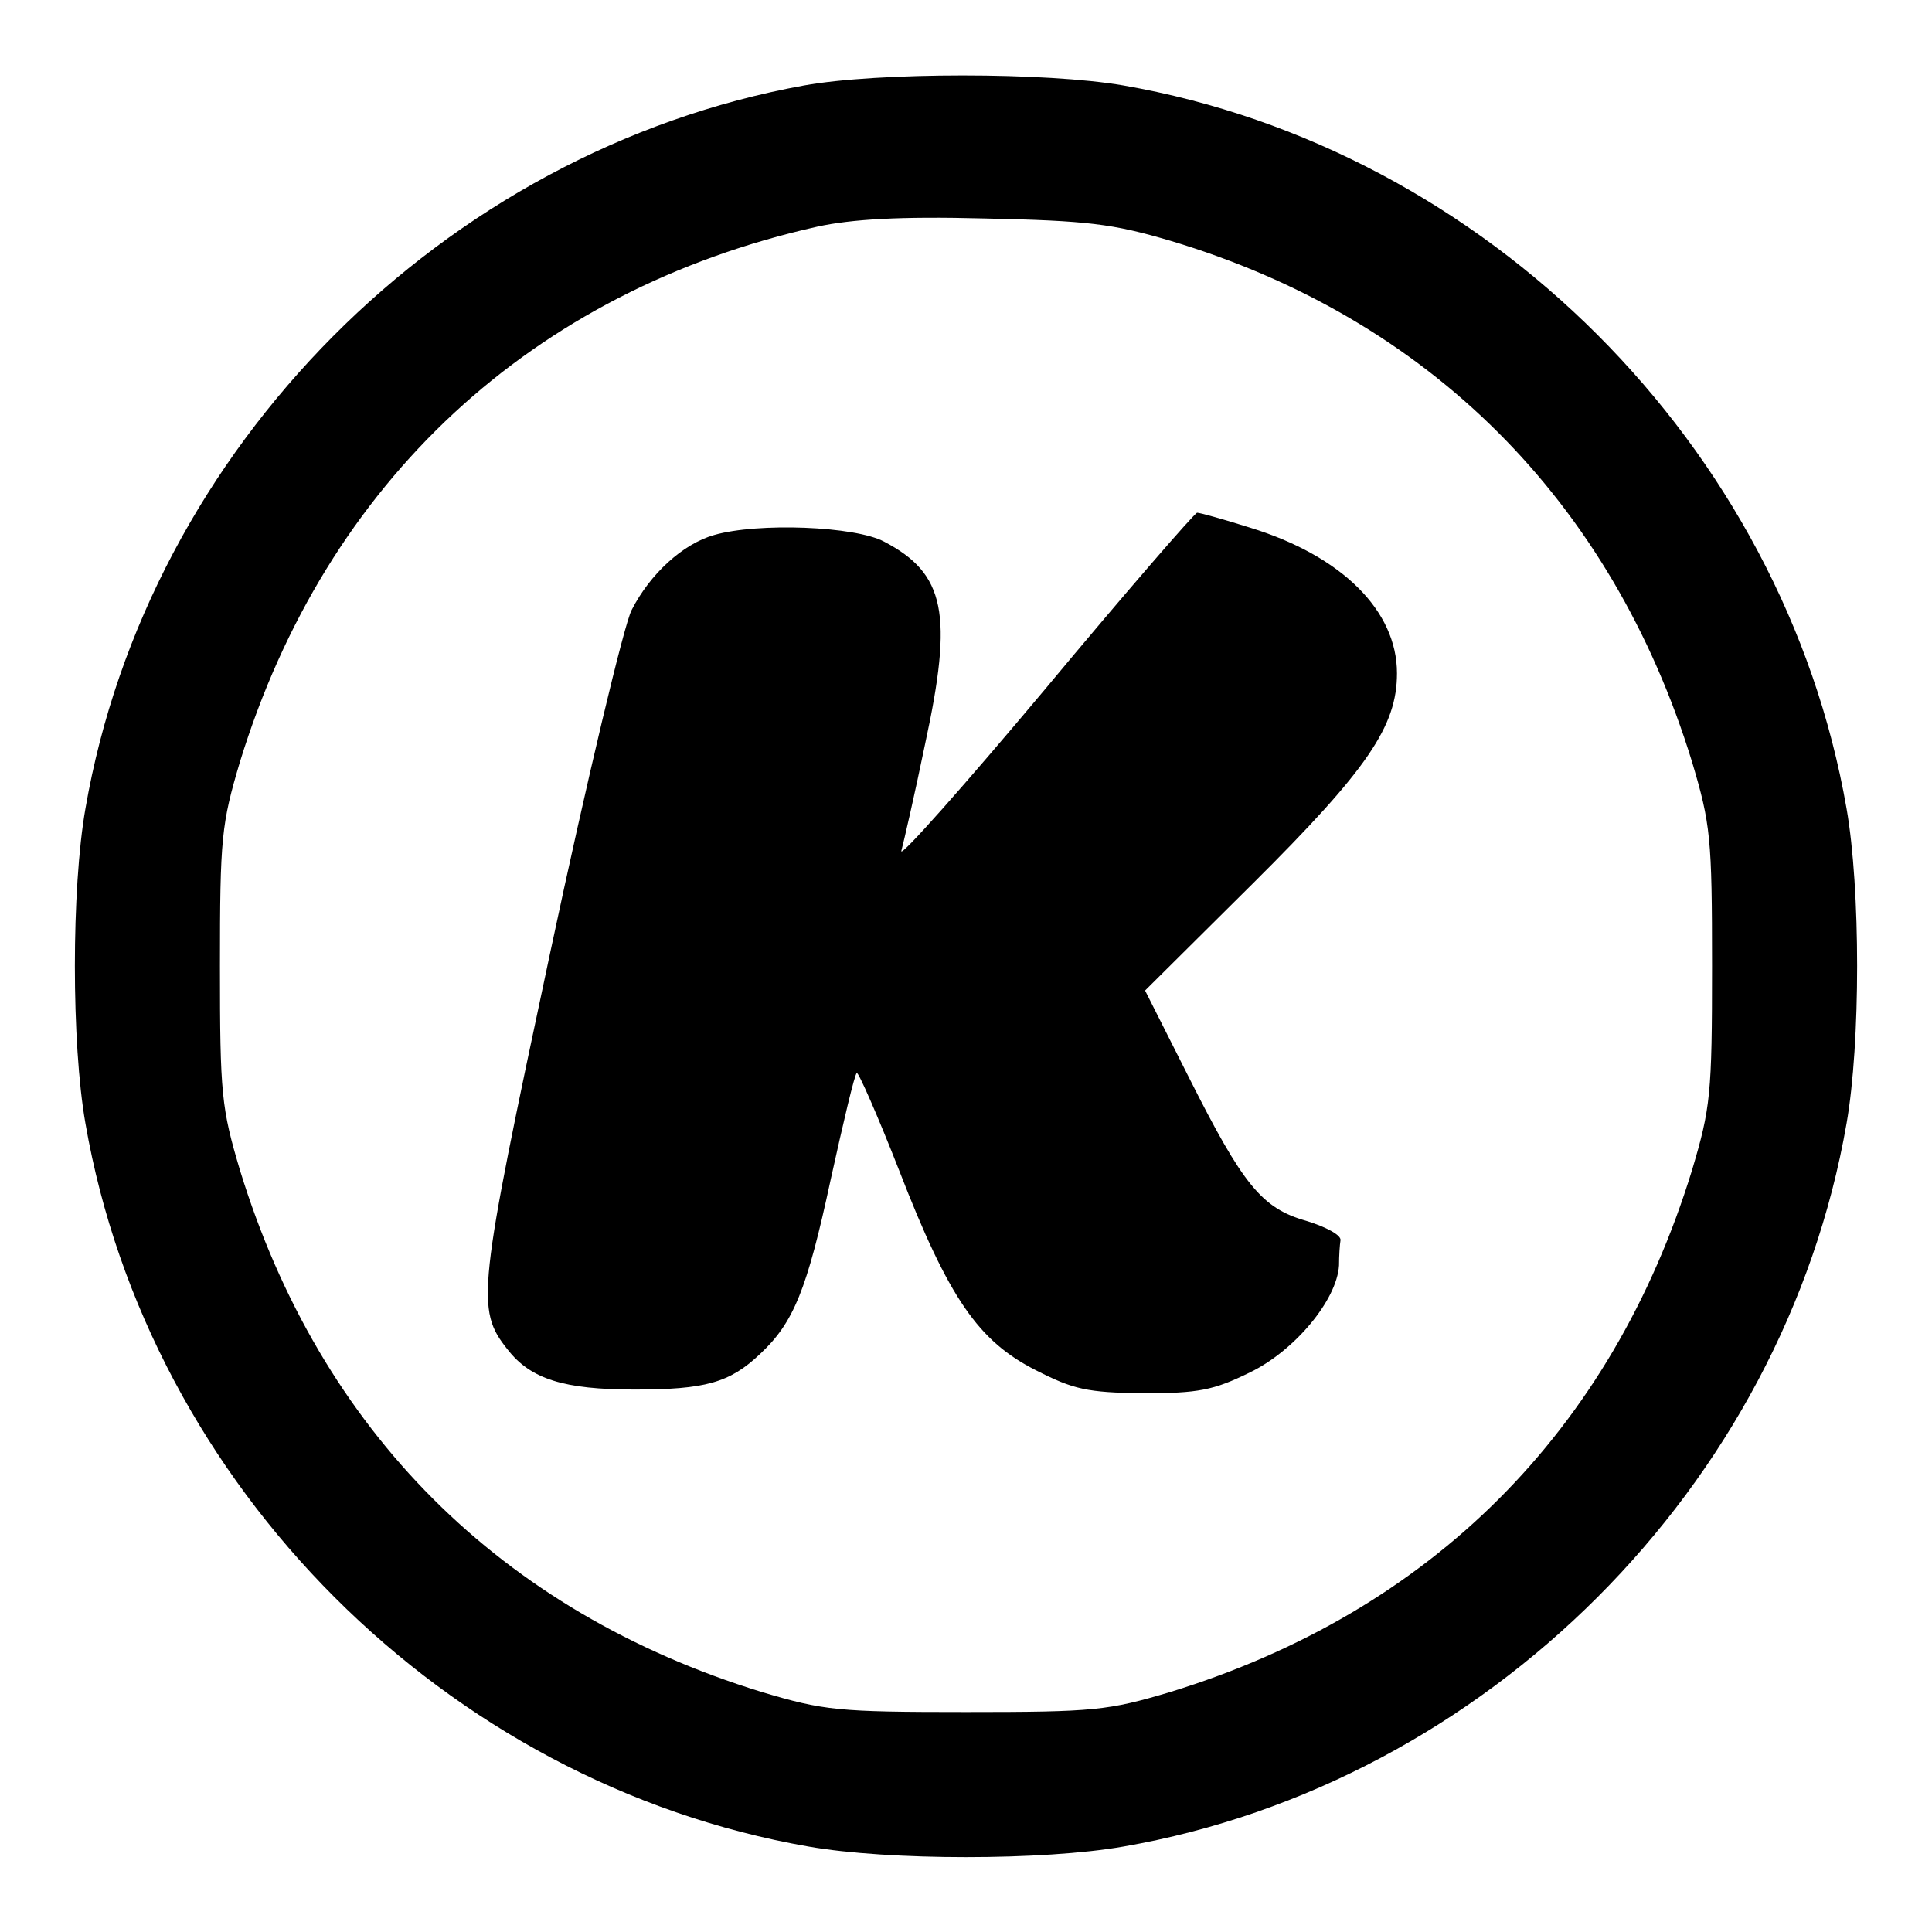
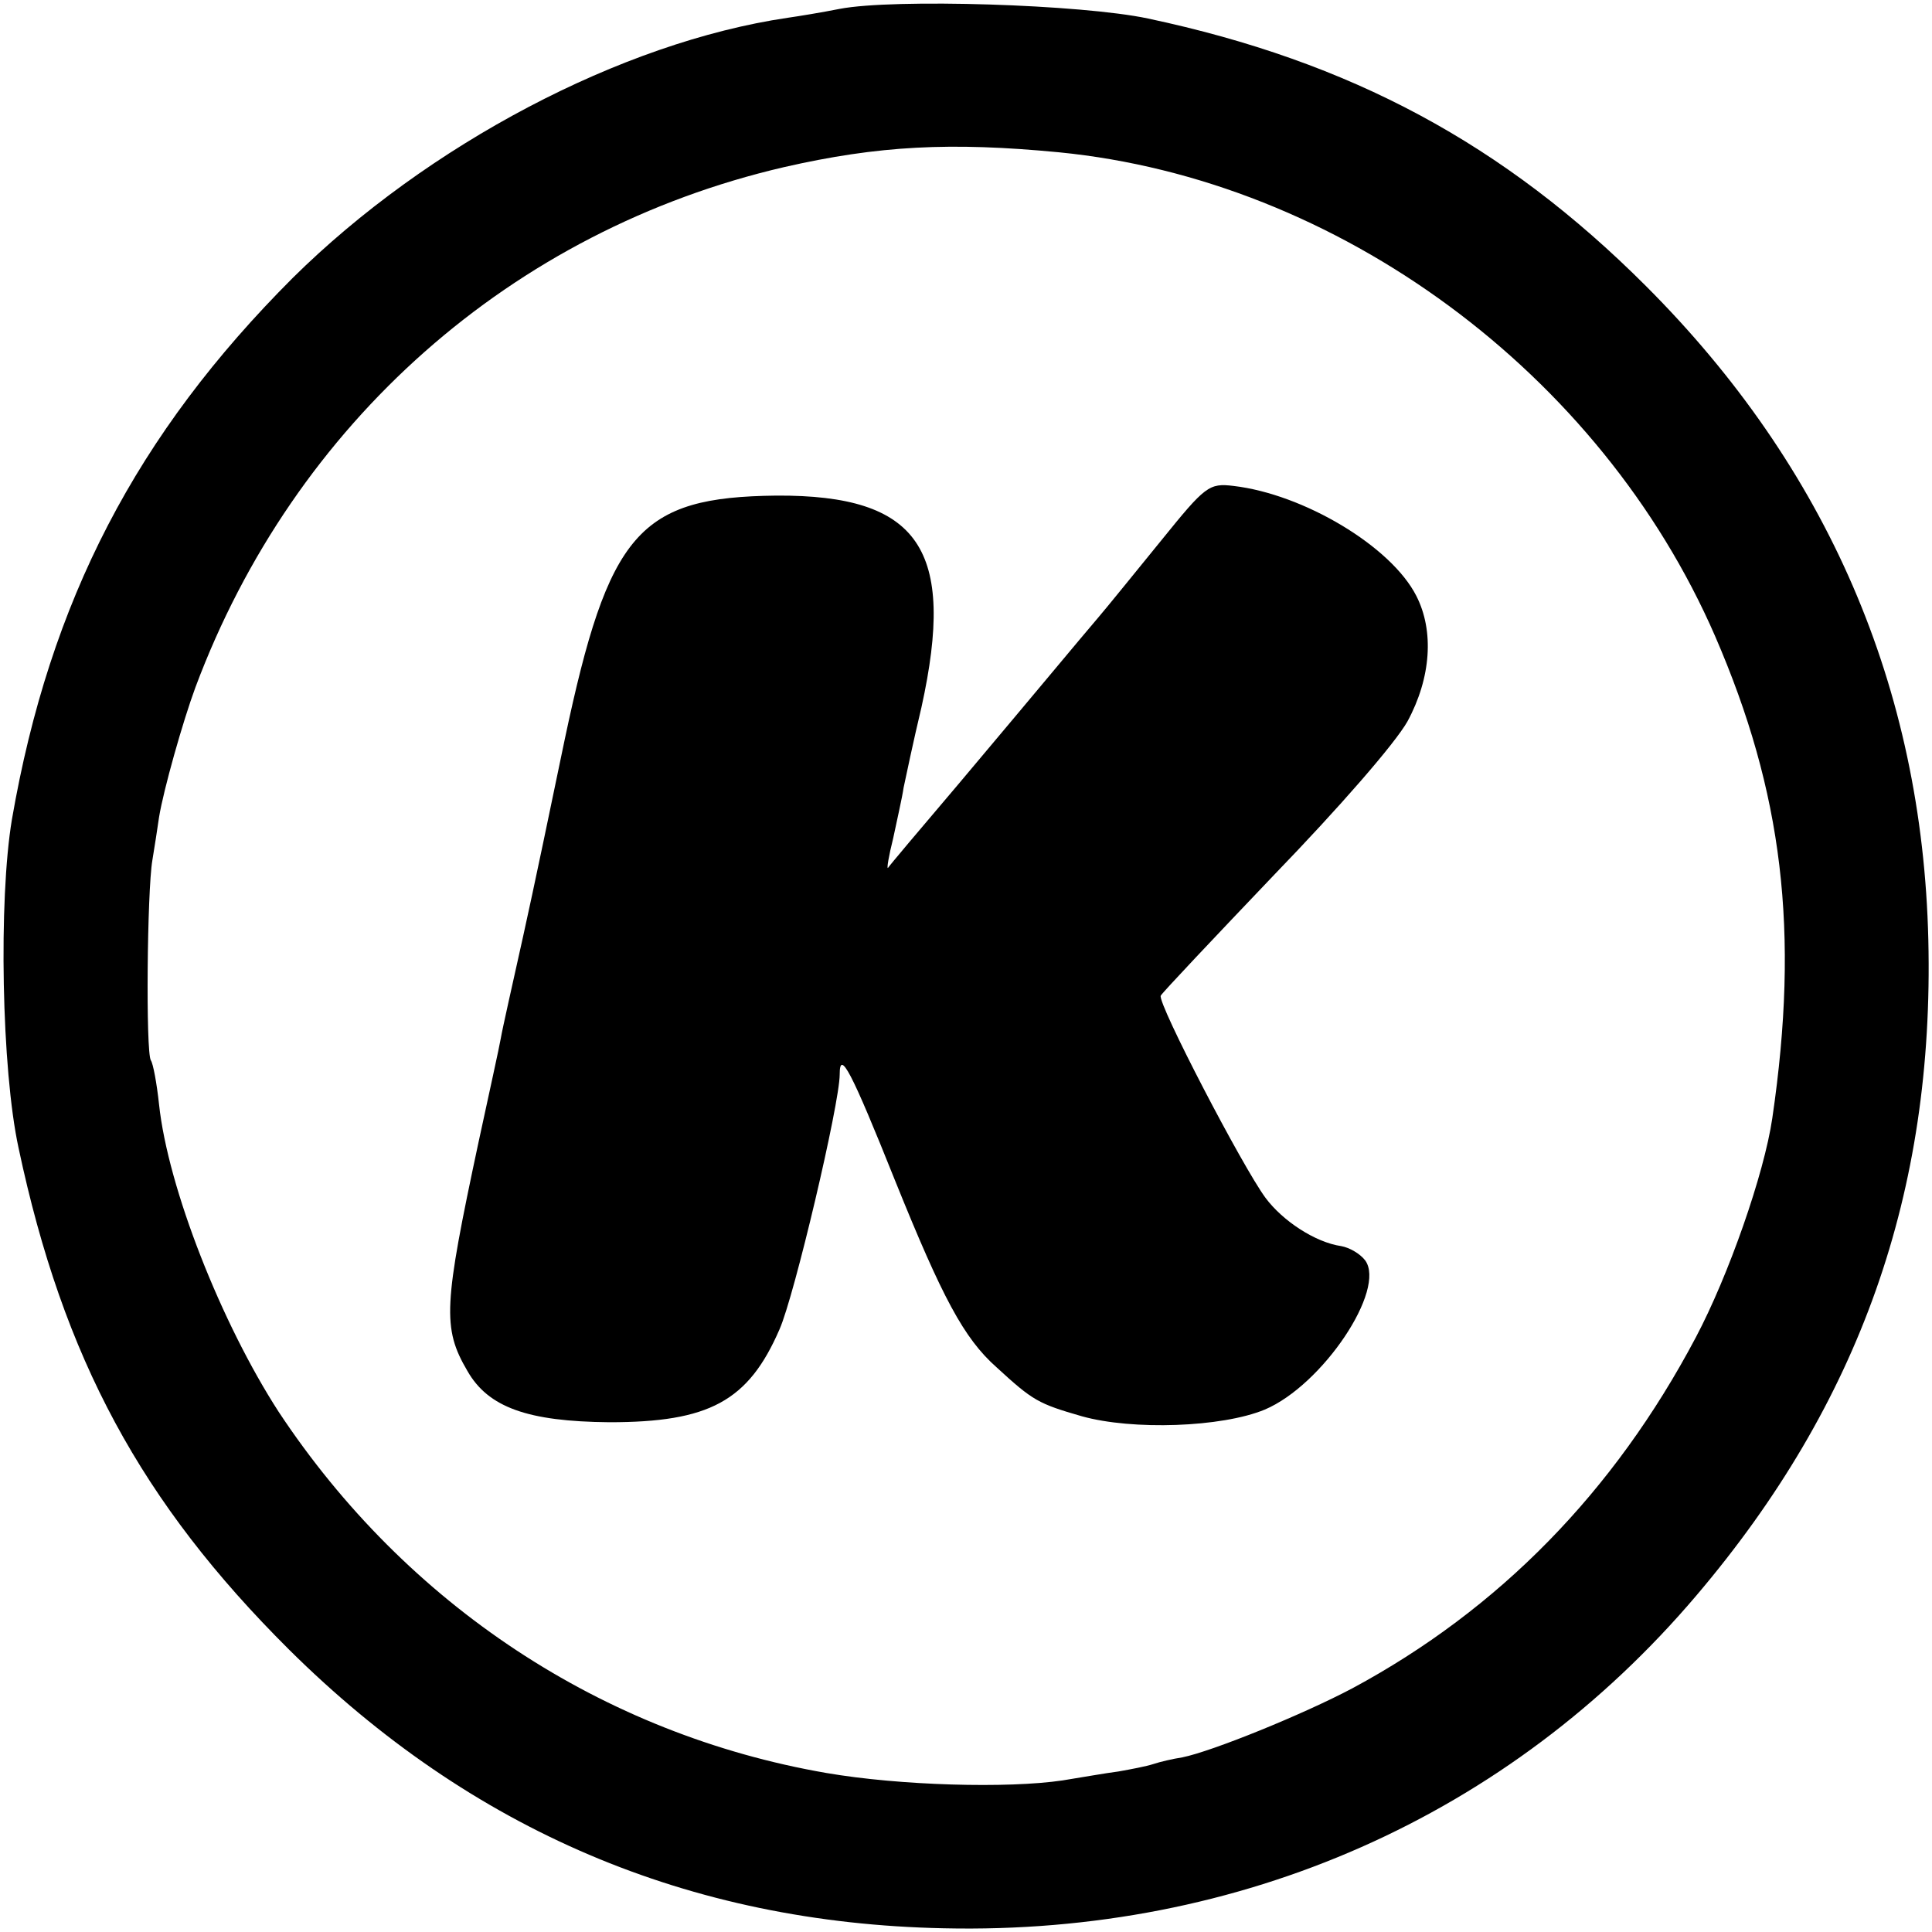
- <svg xmlns="http://www.w3.org/2000/svg" version="1.0" width="260pt" height="260pt" viewBox="0 0 260 260" preserveAspectRatio="xMidYMid meet">
-   <g transform="translate(0,260) scale(0.1,-0.1)" fill="#000000" stroke="none">
-     <path d="M1082 2485 c-485 -88 -883 -488 -967 -973 -19 -108 -19 -316 0 -424 85 -488 485 -888 973 -973 108 -19 316 -19 424 0 488 85 888 485 973 973 19 108 19 316 0 424 -85 488 -485 888 -973 973 -104 18 -330 18 -430 0z m493 -209 c348 -104 594 -350 702 -701 25 -84 27 -102 27 -275 0 -173 -2 -191 -27 -275 -108 -351 -351 -594 -702 -702 -84 -25 -102 -27 -275 -27 -173 0 -191 2 -275 27 -351 108 -594 351 -702 702 -25 84 -27 102 -27 275 0 173 2 191 27 275 116 377 393 634 777 720 46 10 111 14 225 11 139 -3 172 -7 250 -30z" />
-     <path d="M1406 1672 c-109 -130 -196 -228 -193 -217 3 11 18 76 32 144 38 175 27 229 -55 272 -39 21 -170 26 -229 9 -42 -12 -86 -52 -111 -101 -10 -19 -60 -228 -110 -463 -97 -455 -100 -478 -57 -532 31 -40 76 -54 171 -54 95 0 128 9 169 48 45 42 63 86 95 235 17 77 32 141 35 143 2 2 28 -57 57 -131 67 -173 107 -230 184 -269 51 -26 69 -30 144 -31 75 0 95 4 144 28 60 29 117 97 120 144 0 13 1 28 2 34 1 7 -20 18 -46 26 -60 17 -85 48 -158 193 l-59 117 145 144 c155 154 194 212 194 283 0 84 -74 158 -198 196 -35 11 -67 20 -71 20 -3 0 -96 -107 -205 -238z" />
+ <svg xmlns="http://www.w3.org/2000/svg" version="1.0" width="16pt" height="16pt" viewBox="0 0 16 16" preserveAspectRatio="xMidYMid meet">
+   <g transform="translate(0,16) scale(0.006154,-0.006154)" fill="#000000" stroke="none">
+     <path d="M1130 2588 c-25 -5 -56 -10 -70 -12 -224 -33 -485 -171 -666 -350 -210 -210 -327 -434 -378 -729 -18 -108 -14 -336 9 -442 60 -283 165 -477 364 -675 245 -243 538 -368 881 -375 400 -9 761 151 1013 448 220 259 320 543 312 882 -8 340 -136 636 -380 880 -191 191 -397 302 -670 360 -89 19 -342 27 -415 13z m295 -193 c376 -37 729 -297 883 -651 91 -210 114 -397 77 -649 -11 -75 -59 -212 -103 -295 -110 -208 -265 -366 -462 -472 -66 -35 -189 -85 -229 -93 -13 -2 -30 -6 -39 -9 -9 -3 -30 -7 -47 -10 -16 -2 -50 -8 -75 -12 -74 -11 -219 -7 -318 10 -301 52 -565 226 -737 486 -77 119 -149 301 -161 414 -3 28 -8 55 -11 59 -7 11 -5 228 2 269 3 18 7 44 9 58 6 37 32 129 49 175 133 356 426 615 792 700 127 29 224 34 370 20z" />
+     <path d="M1563 1873 c-35 -43 -73 -90 -85 -104 -29 -34 -71 -85 -188 -224 -51 -60 -94 -111 -95 -113 -2 -2 1 16 7 40 5 24 12 54 14 68 3 14 13 62 24 108 47 213 -3 286 -195 285 -185 -2 -226 -49 -285 -328 -17 -82 -42 -202 -56 -265 -14 -63 -28 -125 -30 -137 -2 -12 -16 -75 -30 -140 -47 -220 -49 -250 -15 -308 28 -49 81 -68 191 -69 134 0 187 28 229 125 20 45 81 304 81 343 0 34 15 6 75 -144 63 -156 92 -211 136 -250 49 -45 56 -49 115 -66 68 -19 188 -15 246 9 78 33 164 162 135 201 -7 9 -21 17 -32 19 -35 5 -79 34 -102 65 -31 42 -145 261 -141 272 2 4 71 77 153 163 87 90 162 176 179 206 32 59 36 122 12 169 -34 67 -152 137 -246 148 -33 4 -38 0 -97 -73z" />
  </g>
</svg>
